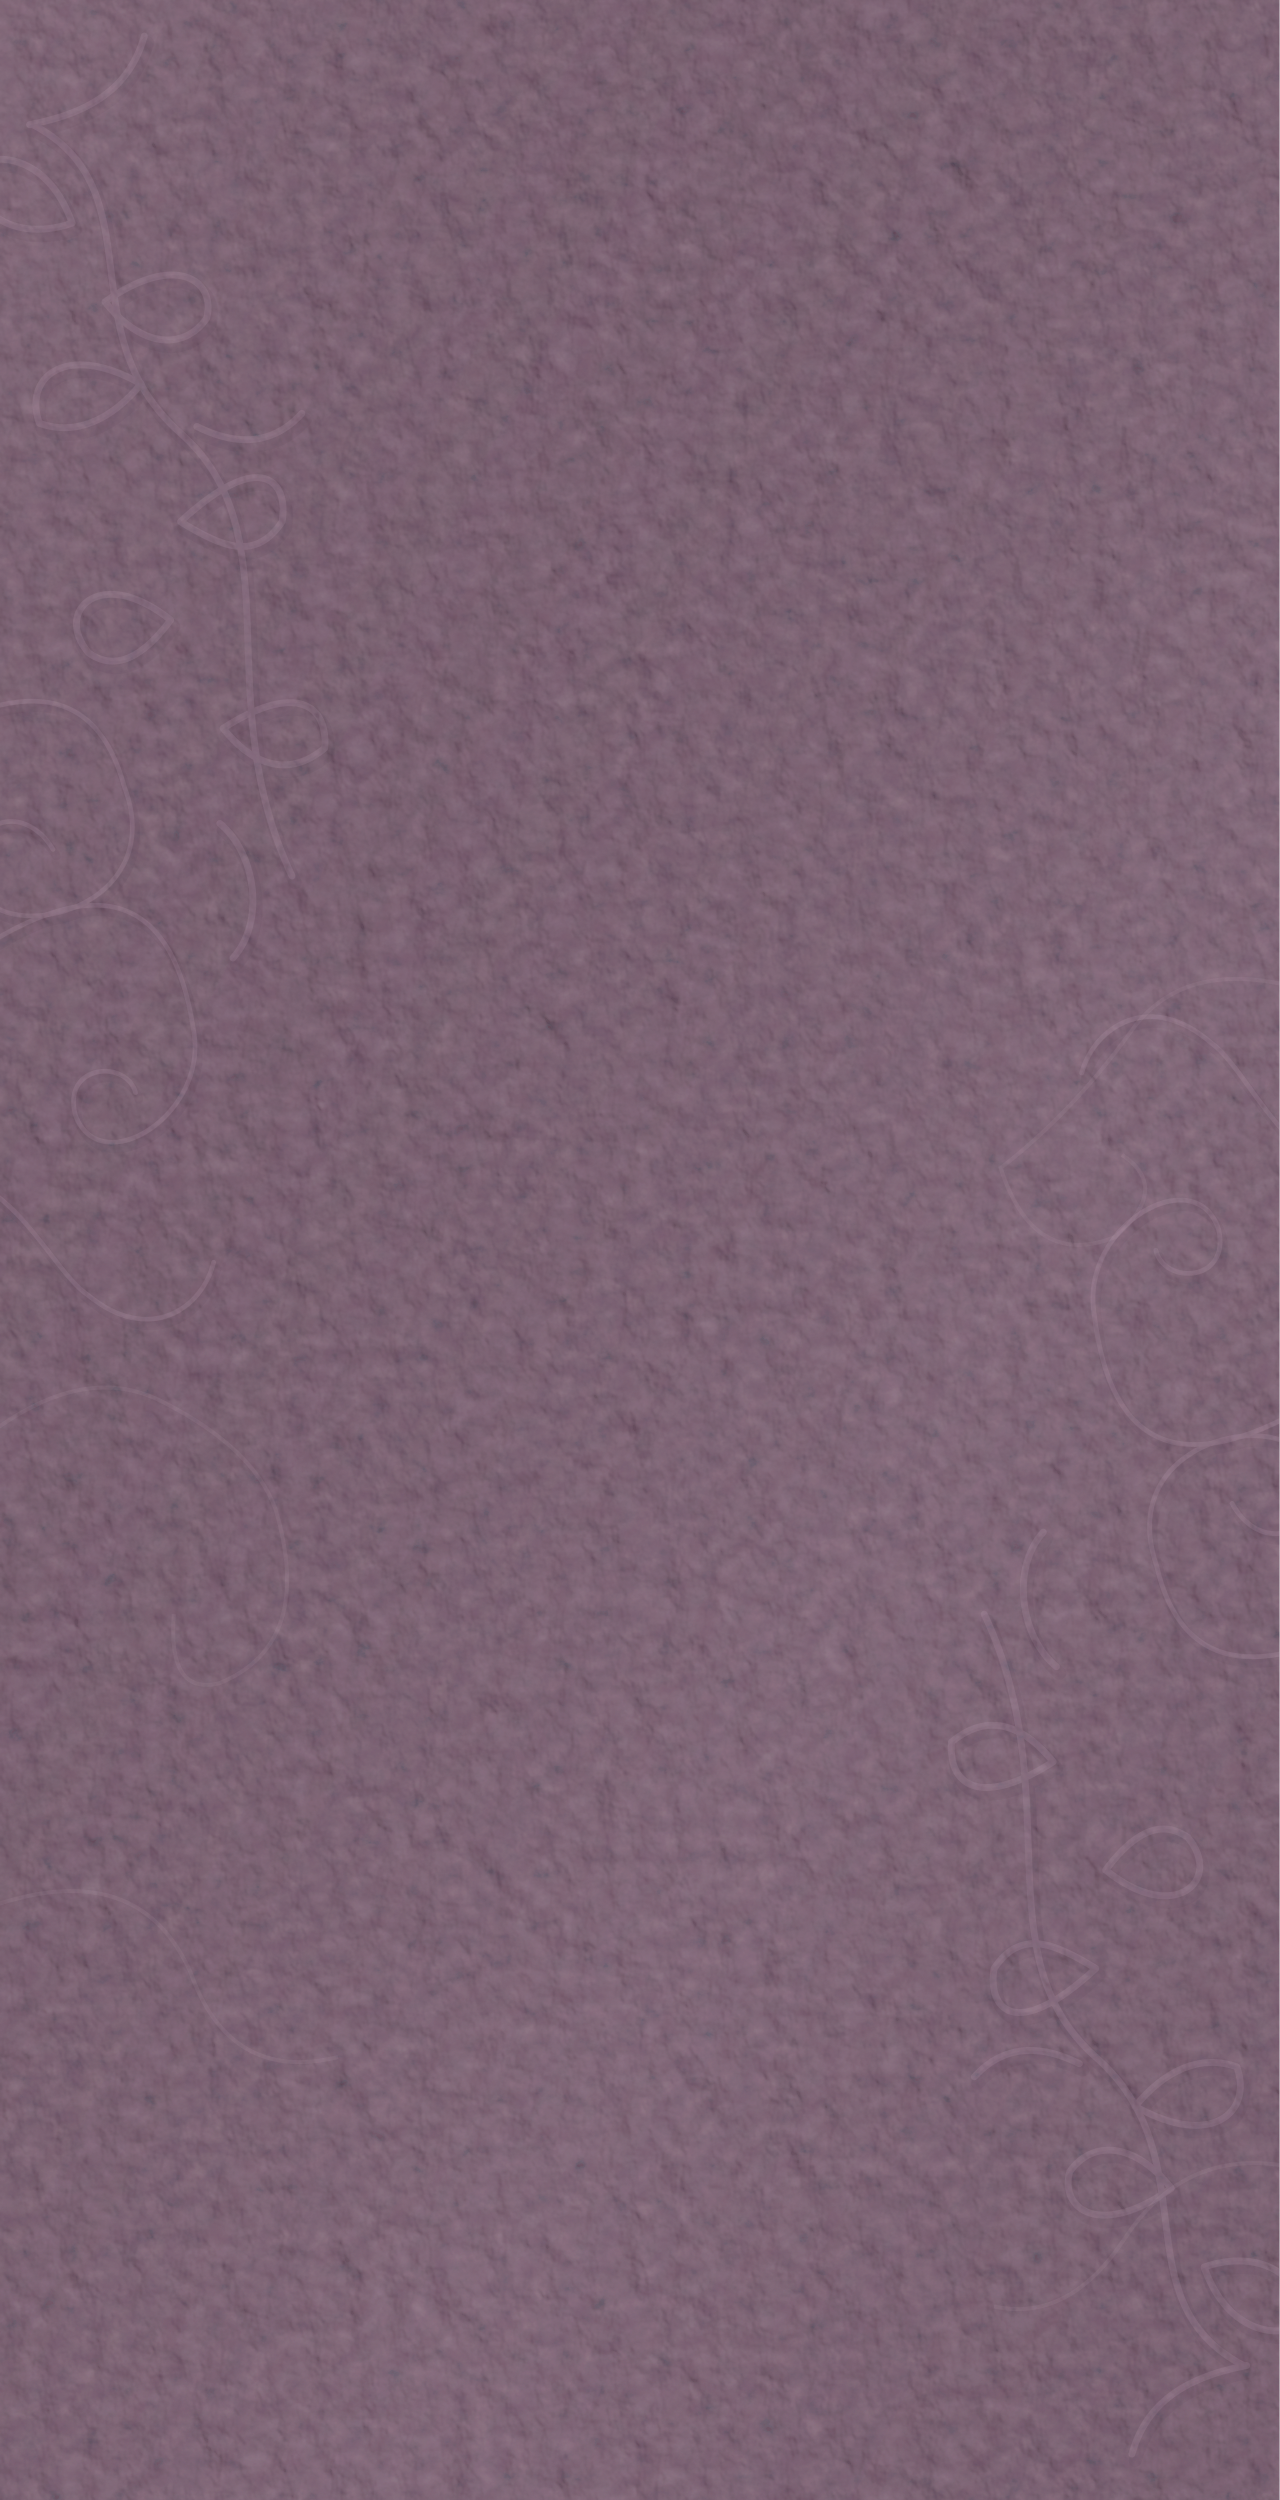
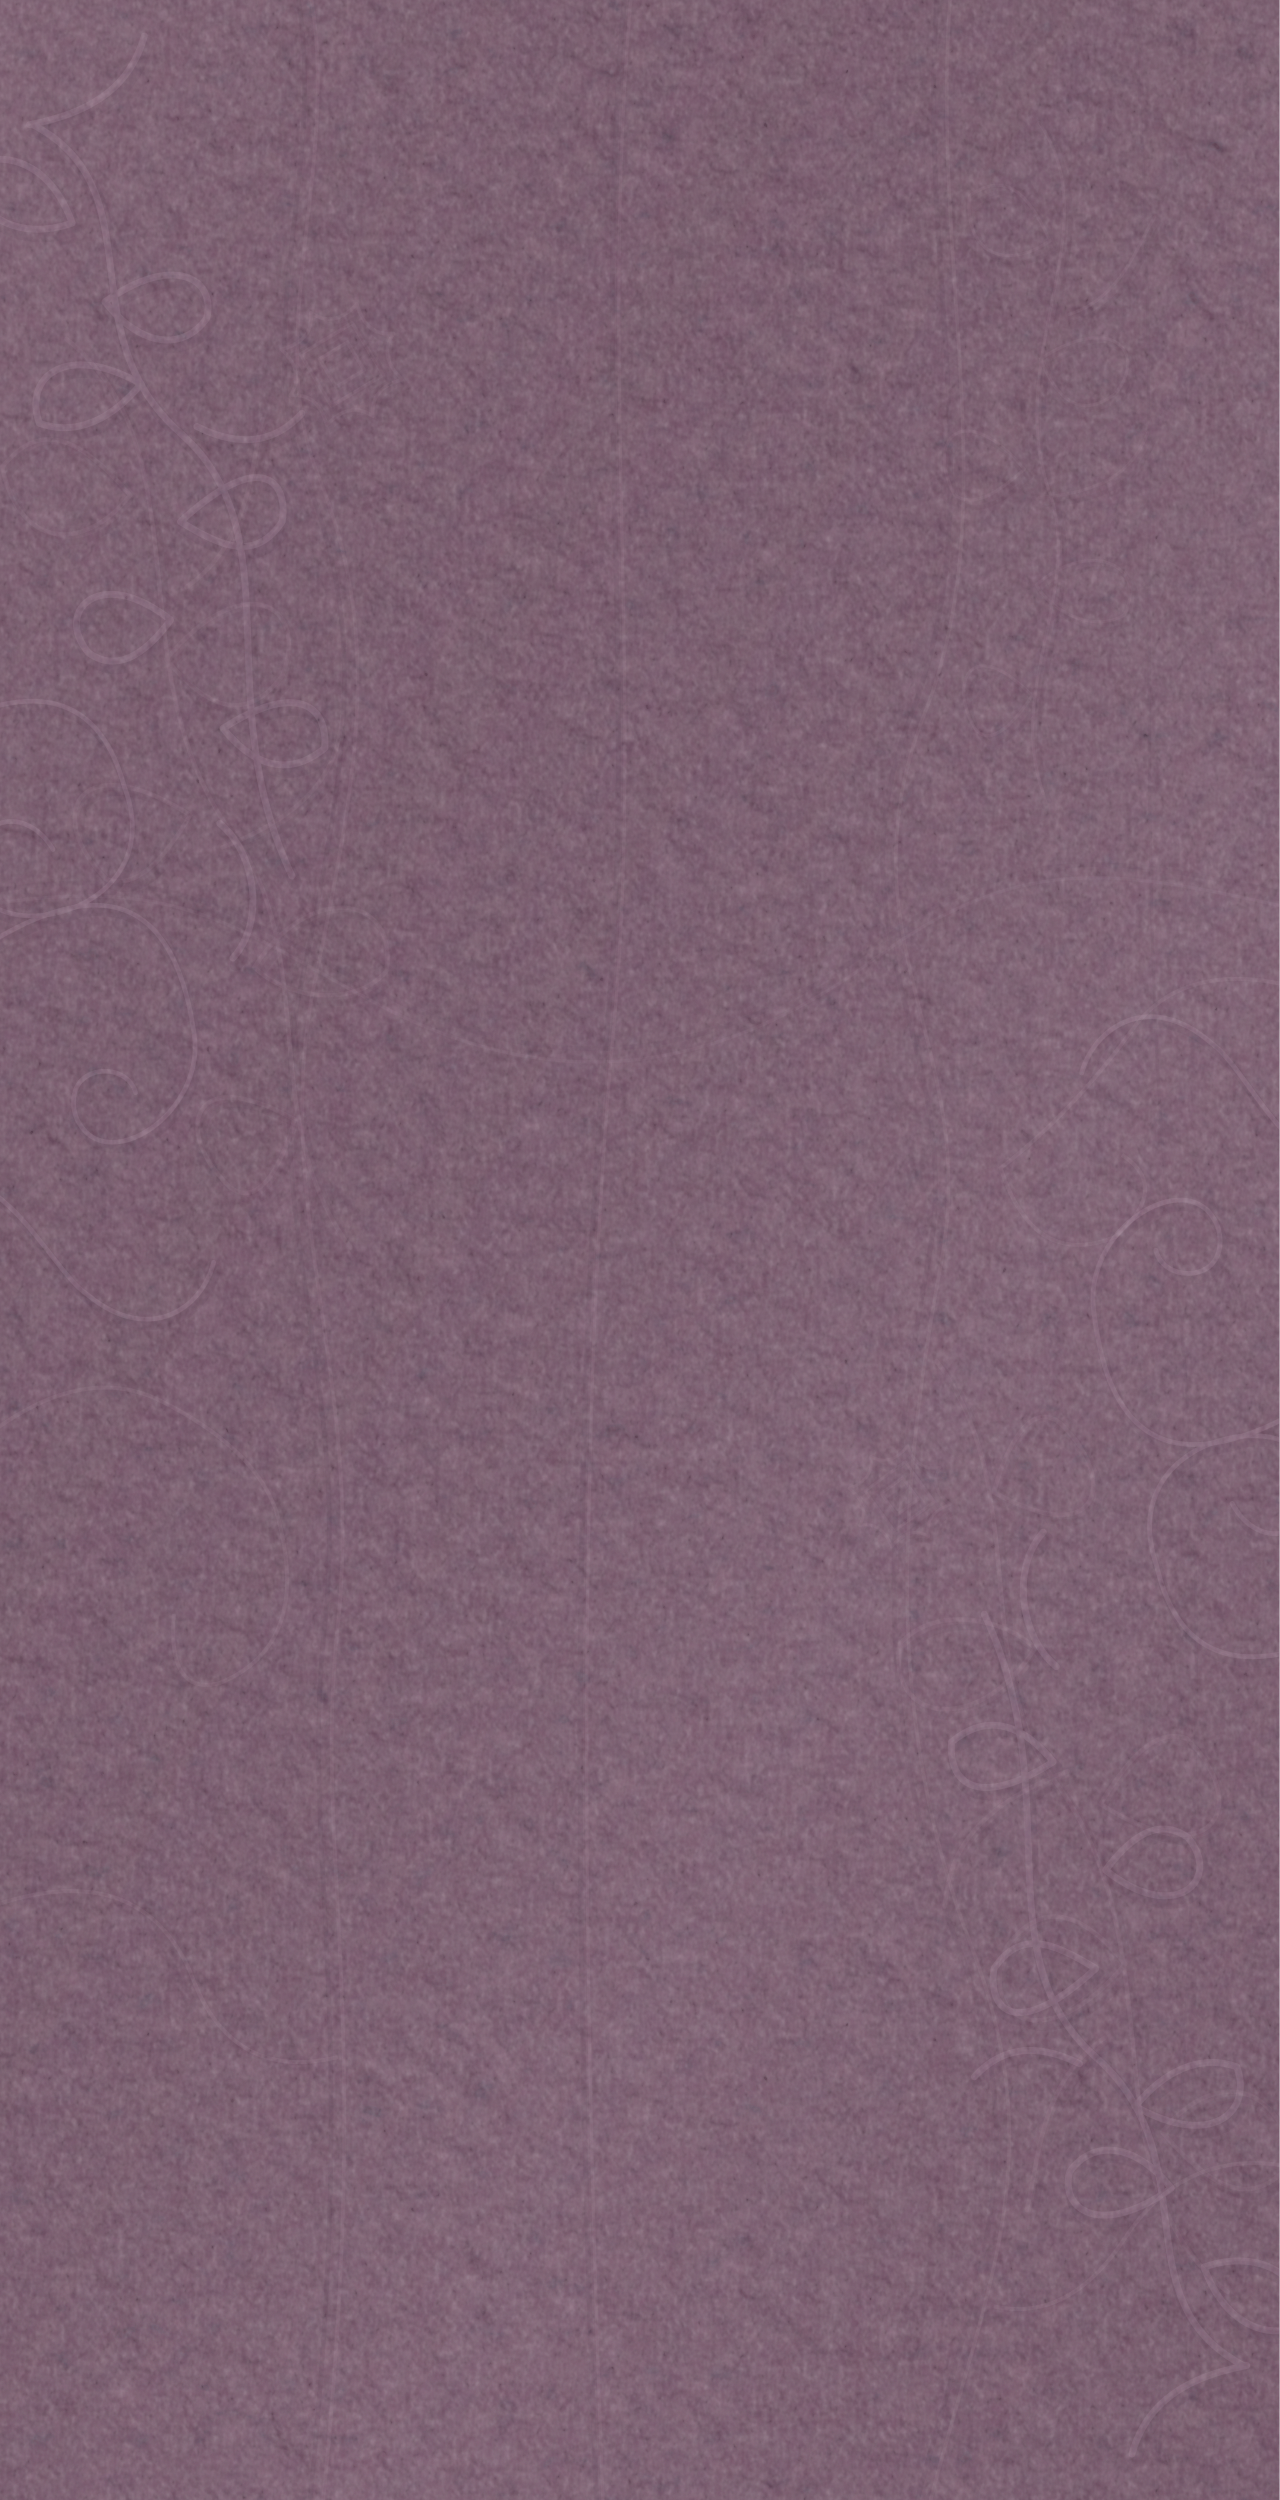
<svg xmlns="http://www.w3.org/2000/svg" viewBox="0 0 390 762" preserveAspectRatio="xMidYMid slice" aria-hidden="true">
  <defs>
    <filter id="fiber" x="0%" y="0%" width="100%" height="100%">
-       <feTurbulence type="fractalNoise" baseFrequency=".16 .19" numOctaves="4" seed="37" stitchTiles="stitch" result="noise" />
+       <feTurbulence type="fractalNoise" baseFrequency=".12 .15" numOctaves="4" seed="37" stitchTiles="stitch" result="noise" />
      <feColorMatrix in="noise" type="saturate" values="0" result="gray" />
      <feComponentTransfer in="gray" result="contrast">
        <feFuncR type="linear" slope="2.15" intercept="-.575" />
        <feFuncG type="linear" slope="1.6" intercept="-.3" />
        <feFuncB type="linear" slope="1.6" intercept="-.3" />
        <feFuncA type="linear" slope=".7" />
      </feComponentTransfer>
    </filter>
    <filter id="relief" x="0%" y="0%" width="100%" height="100%">
-       <feTurbulence type="fractalNoise" baseFrequency=".092 .075" numOctaves="4" seed="11" result="height" />
-       <feDiffuseLighting in="height" surfaceScale="13" diffuseConstant=".95" lighting-color="#e5cddd" result="light">
+       <feTurbulence type="fractalNoise" baseFrequency=".067 .075" numOctaves="4" seed="11" result="height" />
+       <feDiffuseLighting in="height" surfaceScale="15" diffuseConstant=".95" lighting-color="#e5cddd" result="light">
        <feDistantLight azimuth="315" elevation="49" />
      </feDiffuseLighting>
      <feComponentTransfer in="light">
        <feFuncA type="linear" slope=".53" />
      </feComponentTransfer>
    </filter>
    <linearGradient id="luster" x1="0" y1="0" x2="1" y2="1">
      <stop offset="0" stop-color="#d7b4c7" stop-opacity=".52" />
      <stop offset=".32" stop-color="#513749" stop-opacity=".12" />
      <stop offset=".65" stop-color="#e8c7df" stop-opacity=".45" />
      <stop offset="1" stop-color="#4d3149" stop-opacity=".25" />
    </linearGradient>
    <path id="stem" d="M-38,-22 C44,1 8,63 59,104 C101,141 28,189 77,246 C94,266 98,283 76,309" fill="none" />
    <g id="sprig" fill="none" stroke-linecap="round" stroke-linejoin="round">
      <path d="M10,38 C48,58 20,101 55,132 S63,212 89,267" />
      <path d="M22,68 C16,51 4,47 -4,49 C-13,61 2,75 22,68Z" />
      <path d="M32,92 C53,77 66,85 63,97 C56,107 43,106 32,92Z" />
      <path d="M43,117 C20,104 7,115 12,129 C23,133 34,128 43,117Z" />
      <path d="M55,159 C80,136 88,147 86,159 C78,171 68,167 55,159Z" />
      <path d="M52,189 C31,172 16,186 27,199 C37,206 46,197 52,189Z" />
      <path d="M68,222 C88,209 100,213 99,228 C87,238 76,232 68,222Z" />
      <path d="M9,38 C30,34 40,25 44,11" />
      <path d="M60,130 C70,135 82,137 92,126" />
      <path d="M67,251 C78,260 81,281 71,292" />
    </g>
    <g id="curl" fill="none" stroke-linecap="round">
      <path d="M-15,80 Q75,20 94,91 C117,152 21,167 27,125 C28,103 51,100 62,119" />
      <path d="M10,177 Q110,101 125,200 C132,238 83,268 72,238 C66,215 95,213 99,228" />
      <path d="M-24,266 C38,244 57,305 78,319 C105,341 129,325 134,304" />
    </g>
+     <filter id="linen" x="0%" y="0%" width="100%" height="100%">
+       <feTurbulence type="fractalNoise" baseFrequency=".56 .43" numOctaves="2" seed="91" result="grain" />
+       <feColorMatrix in="grain" type="saturate" values="0" />
+       <feComponentTransfer>
+         <feFuncR type="linear" slope="1.8" intercept="-.39" />
+         <feFuncG type="linear" slope="1.8" intercept="-.39" />
+         <feFuncB type="linear" slope="1.8" intercept="-.39" />
+         <feFuncA type="linear" slope=".45" />
+       </feComponentTransfer>
+     </filter>
+     <g id="wrought-branch" fill="none" stroke-linecap="round" stroke-linejoin="round">
+       <path d="M0,10 C35,38 12,92 41,133 C64,163 47,205 71,237" />
+       <path d="M16,49 C2,33 -7,31 -16,42 C-12,62 4,64 16,49Z" />
+       <path d="M25,90 C44,67 61,76 54,94 C44,108 33,100 25,90Z" />
+       <path d="M31,129 C3,111 -6,129 10,145 C19,148 26,137 31,129Z" />
+       <path d="M47,167 C60,146 83,148 80,168 C71,178 54,174 47,167Z" />
+       <path d="M57,205 C30,190 27,209 41,222 C49,228 55,213 57,205Z" />
+       <path d="M30,72 C46,61 46,42 49,30 M39,137 C65,127 68,114 69,104" />
+     </g>
+     <g id="woven-medallion" fill="none" stroke-linejoin="round">
+       <path d="M0,-19 Q5,-10 13,-13 Q10,-5 19,0 Q10,5 13,13 Q5,10 0,19 Q-5,10 -13,13 Q-10,5 -19,0 Q-10,-5 -13,-13 Q-5,-10 0,-19Z" />
+       <path d="M0,-13 L13,0 L0,13 L-13,0Z" />
+       <path d="M0,-7 L7,0 L0,7 L-7,0Z" />
+     </g>
  </defs>
-   <rect width="390" height="762" fill="#6b4e61" />
-   <rect width="390" height="762" fill="#b99db0" filter="url(#fiber)" opacity=".25" />
-   <rect width="390" height="762" fill="#988094" filter="url(#relief)" opacity=".18" />
+   <rect width="390" height="762" fill="#68455a" />
+   <rect width="390" height="762" fill="#b99db0" filter="url(#fiber)" opacity=".19" />
+   <rect width="390" height="762" fill="#988094" filter="url(#relief)" opacity=".15" />
  <rect width="390" height="762" fill="url(#luster)" opacity=".13" />
+   <rect width="390" height="762" fill="#d7bdce" filter="url(#linen)" opacity=".47" />
+   <g stroke="#332132" stroke-width="1.65" opacity=".045" transform="translate(1.1 1.4)">
+     <use href="#wrought-branch" transform="translate(21 92) scale(1.22)" />
+     <use href="#wrought-branch" transform="translate(375 712) rotate(180) scale(1.25)" />
+     <use href="#wrought-branch" transform="translate(320 30) rotate(17) scale(.86)" />
+     <use href="#woven-medallion" transform="translate(105 112) rotate(14)" />
+     <use href="#woven-medallion" transform="translate(275 457) rotate(9) scale(.82)" />
+   </g>
+   <g stroke="#ead1e0" stroke-width="1.1" opacity=".055" transform="translate(-.8 -.9)">
+     <use href="#wrought-branch" transform="translate(21 92) scale(1.22)" />
+     <use href="#wrought-branch" transform="translate(375 712) rotate(180) scale(1.25)" />
+     <use href="#wrought-branch" transform="translate(320 30) rotate(17) scale(.86)" />
+     <use href="#woven-medallion" transform="translate(105 112) rotate(14)" />
+     <use href="#woven-medallion" transform="translate(275 457) rotate(9) scale(.82)" />
+   </g>
+   <g fill="none" stroke-linecap="round">
+     <path d="M192,-18 C179,102 195,207 185,314 S174,580 183,792" stroke="#342333" stroke-width="1.6" opacity=".055" />
+     <path d="M194,-18 C181,102 197,207 187,314 S176,580 185,792" stroke="#e9cada" stroke-width="1" opacity=".060" />
+     <path d="M344,-10 C357,106 343,263 358,386 S359,641 351,790" stroke="#39273a" stroke-width="1" opacity=".05" />
+   </g>
+   <g fill="none" stroke-linecap="round" stroke-linejoin="round">
+     <path d="M87,-17 C105,41 74,98 93,145 S106,232 92,299 S107,420 99,495 S112,612 92,785" stroke="#26172c" stroke-width="1.45" opacity=".055" />
+     <path d="M91,-17 C109,41 78,98 97,145 S110,232 96,299 S111,420 103,495 S116,612 96,785" stroke="#e6c5d5" stroke-width="1.15" opacity=".062" />
+     <path d="M288,-23 C275,69 305,148 278,217 S295,319 283,384 S264,520 292,593 S291,705 273,790" stroke="#2b182d" stroke-width="1.55" opacity=".050" />
+     <path d="M292,-23 C279,69 309,148 282,217 S299,319 287,384 S268,520 296,593 S295,705 277,790" stroke="#f1d8e2" stroke-width="1.1" opacity=".060" />
+     <path d="M-30,277 C51,258 66,276 115,302 S214,327 267,288 S352,265 423,279" stroke="#2b1c30" stroke-width="1.5" opacity=".040" />
+     <path d="M-30,281 C51,262 66,280 115,306 S214,331 267,292 S352,269 423,283" stroke="#edd1df" stroke-width="1" opacity=".045" />
+   </g>
  <g stroke="#321f31" opacity=".05" stroke-width="4" transform="translate(1 2)">
    <use href="#sprig" />
    <use href="#curl" transform="translate(-26 178) scale(.68)" />
    <use href="#sprig" transform="translate(389 759) rotate(180)" />
    <use href="#curl" transform="translate(416 543) rotate(182) scale(.7)" />
  </g>
  <g stroke="#d7bbcd" opacity=".13" stroke-width="2.1">
    <use href="#sprig" />
    <use href="#curl" transform="translate(-26 178) scale(.68)" />
    <use href="#sprig" transform="translate(389 759) rotate(180)" />
    <use href="#curl" transform="translate(416 543) rotate(182) scale(.7)" />
  </g>
  <g stroke="#e8cedd" opacity=".075" stroke-width="1.2" fill="none">
    <path d="M-15,447 Q21,413 49,427 T84,460 Q96,501 67,513 Q51,517 53,492" />
    <path d="M405,304 Q363,289 345,314 T305,356 Q315,387 340,377 Q357,362 342,352" />
    <path d="M-15,586 Q40,561 58,601 Q70,635 103,627" />
    <path d="M406,664 Q365,649 343,682 Q326,708 303,703" />
  </g>
</svg>
